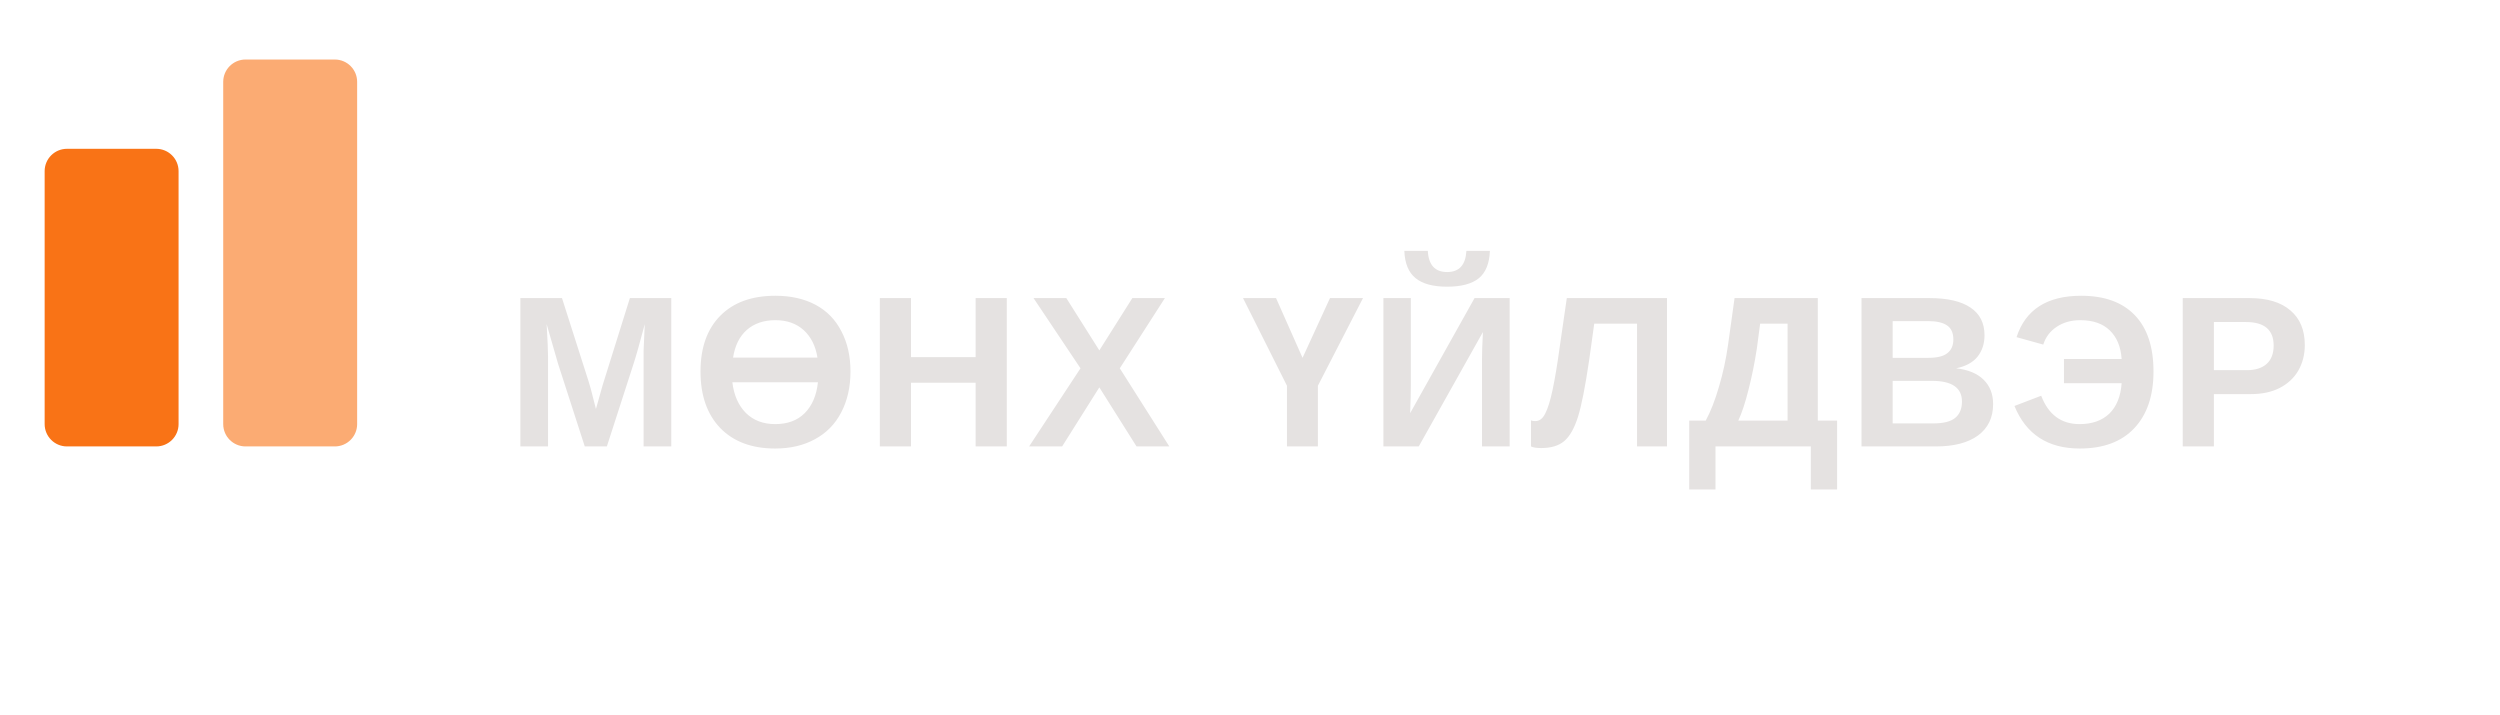
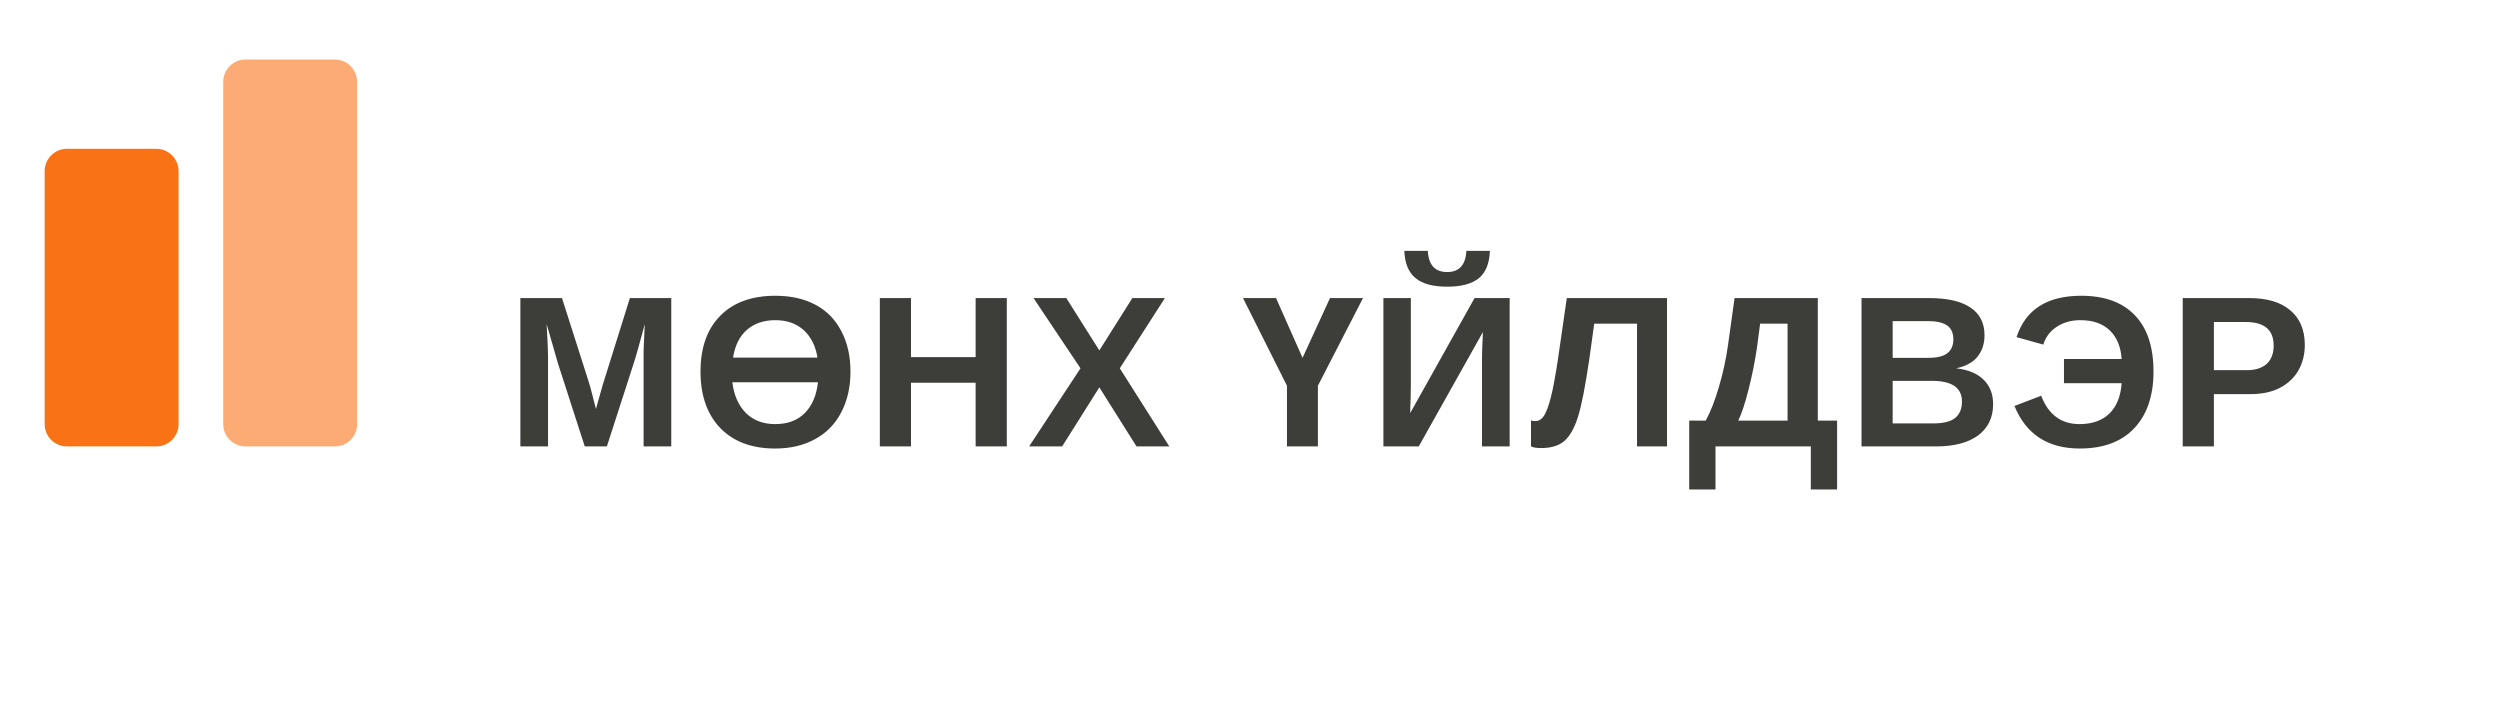
<svg xmlns="http://www.w3.org/2000/svg" viewBox="0 0 168 48">
  <rect x="3" y="10" width="9" height="20" rx="1.5" fill="#f97316" />
  <rect x="15" y="4" width="9" height="26" rx="1.5" fill="#f97316" opacity="0.6" />
-   <text x="34" y="30" font-family="Arial, sans-serif" font-weight="700" font-size="14.5" letter-spacing="0.4" fill="#e5e2e1">МӨНХ ҮЙЛДВЭР</text>
+   <text x="34" y="30" font-family="Arial, sans-serif" font-weight="700" font-size="14.5" letter-spacing="0.4" fill="#3d3d3a">МӨНХ ҮЙЛДВЭР</text>
</svg>
